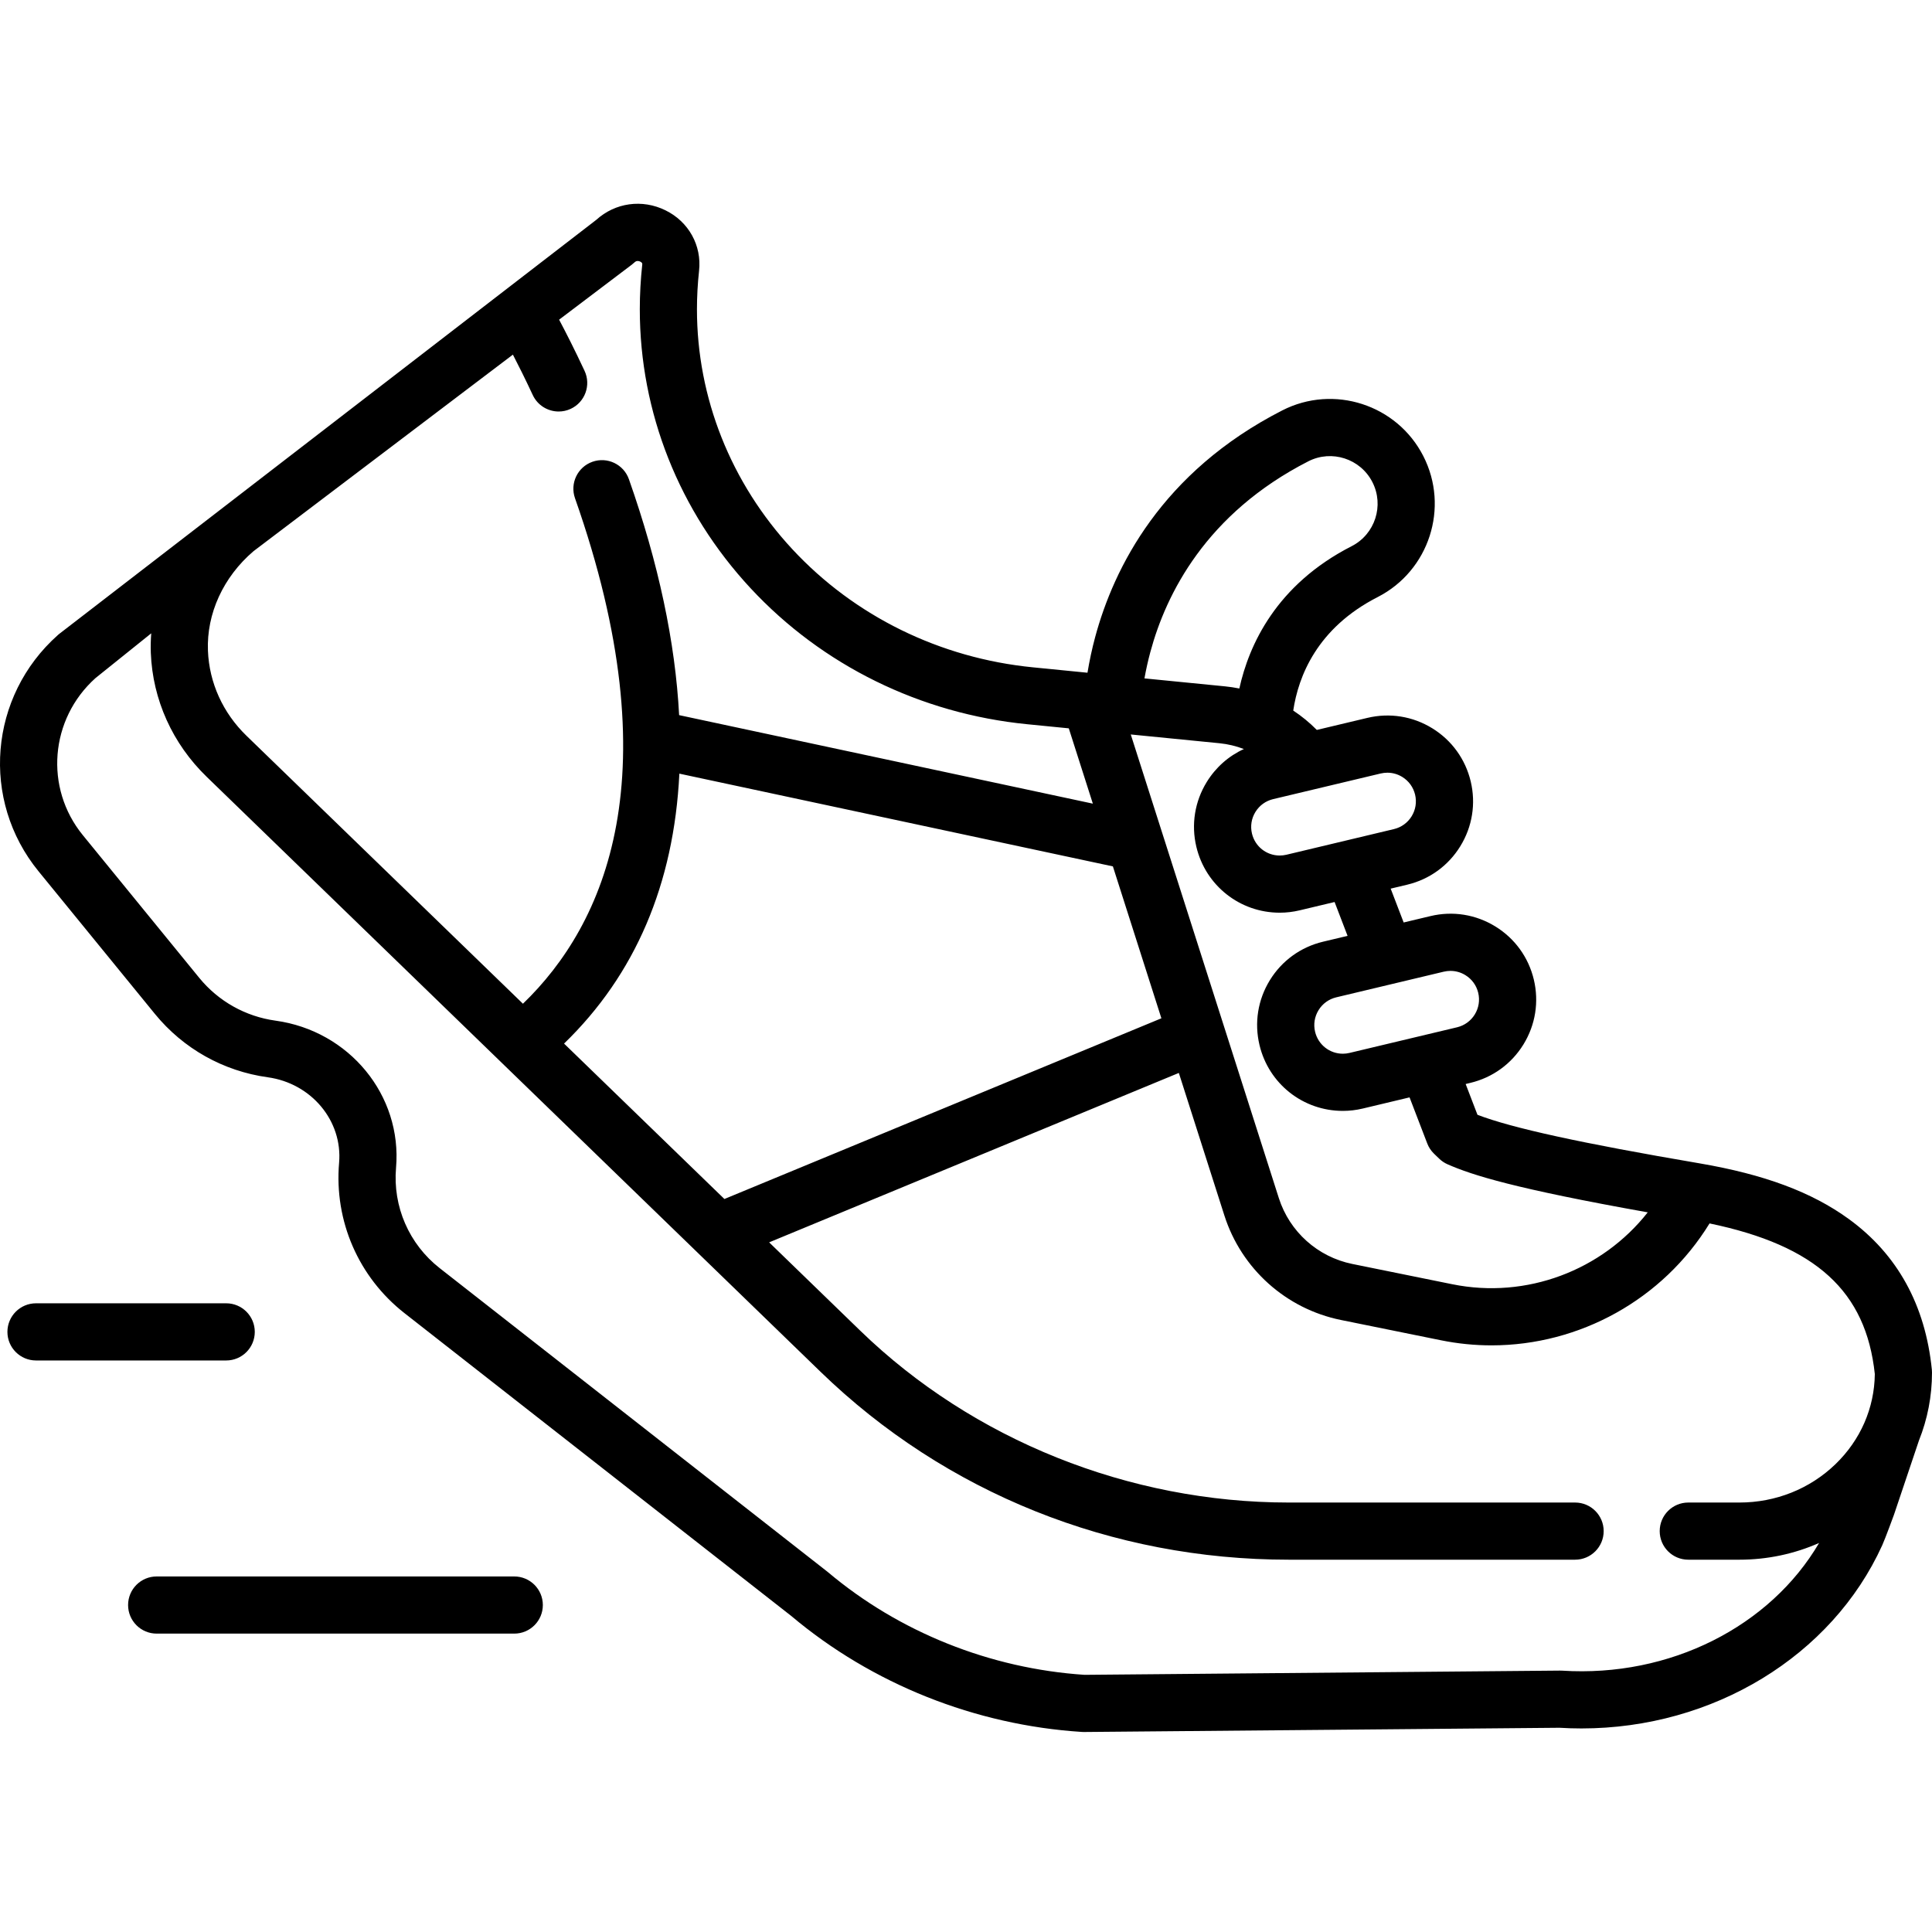
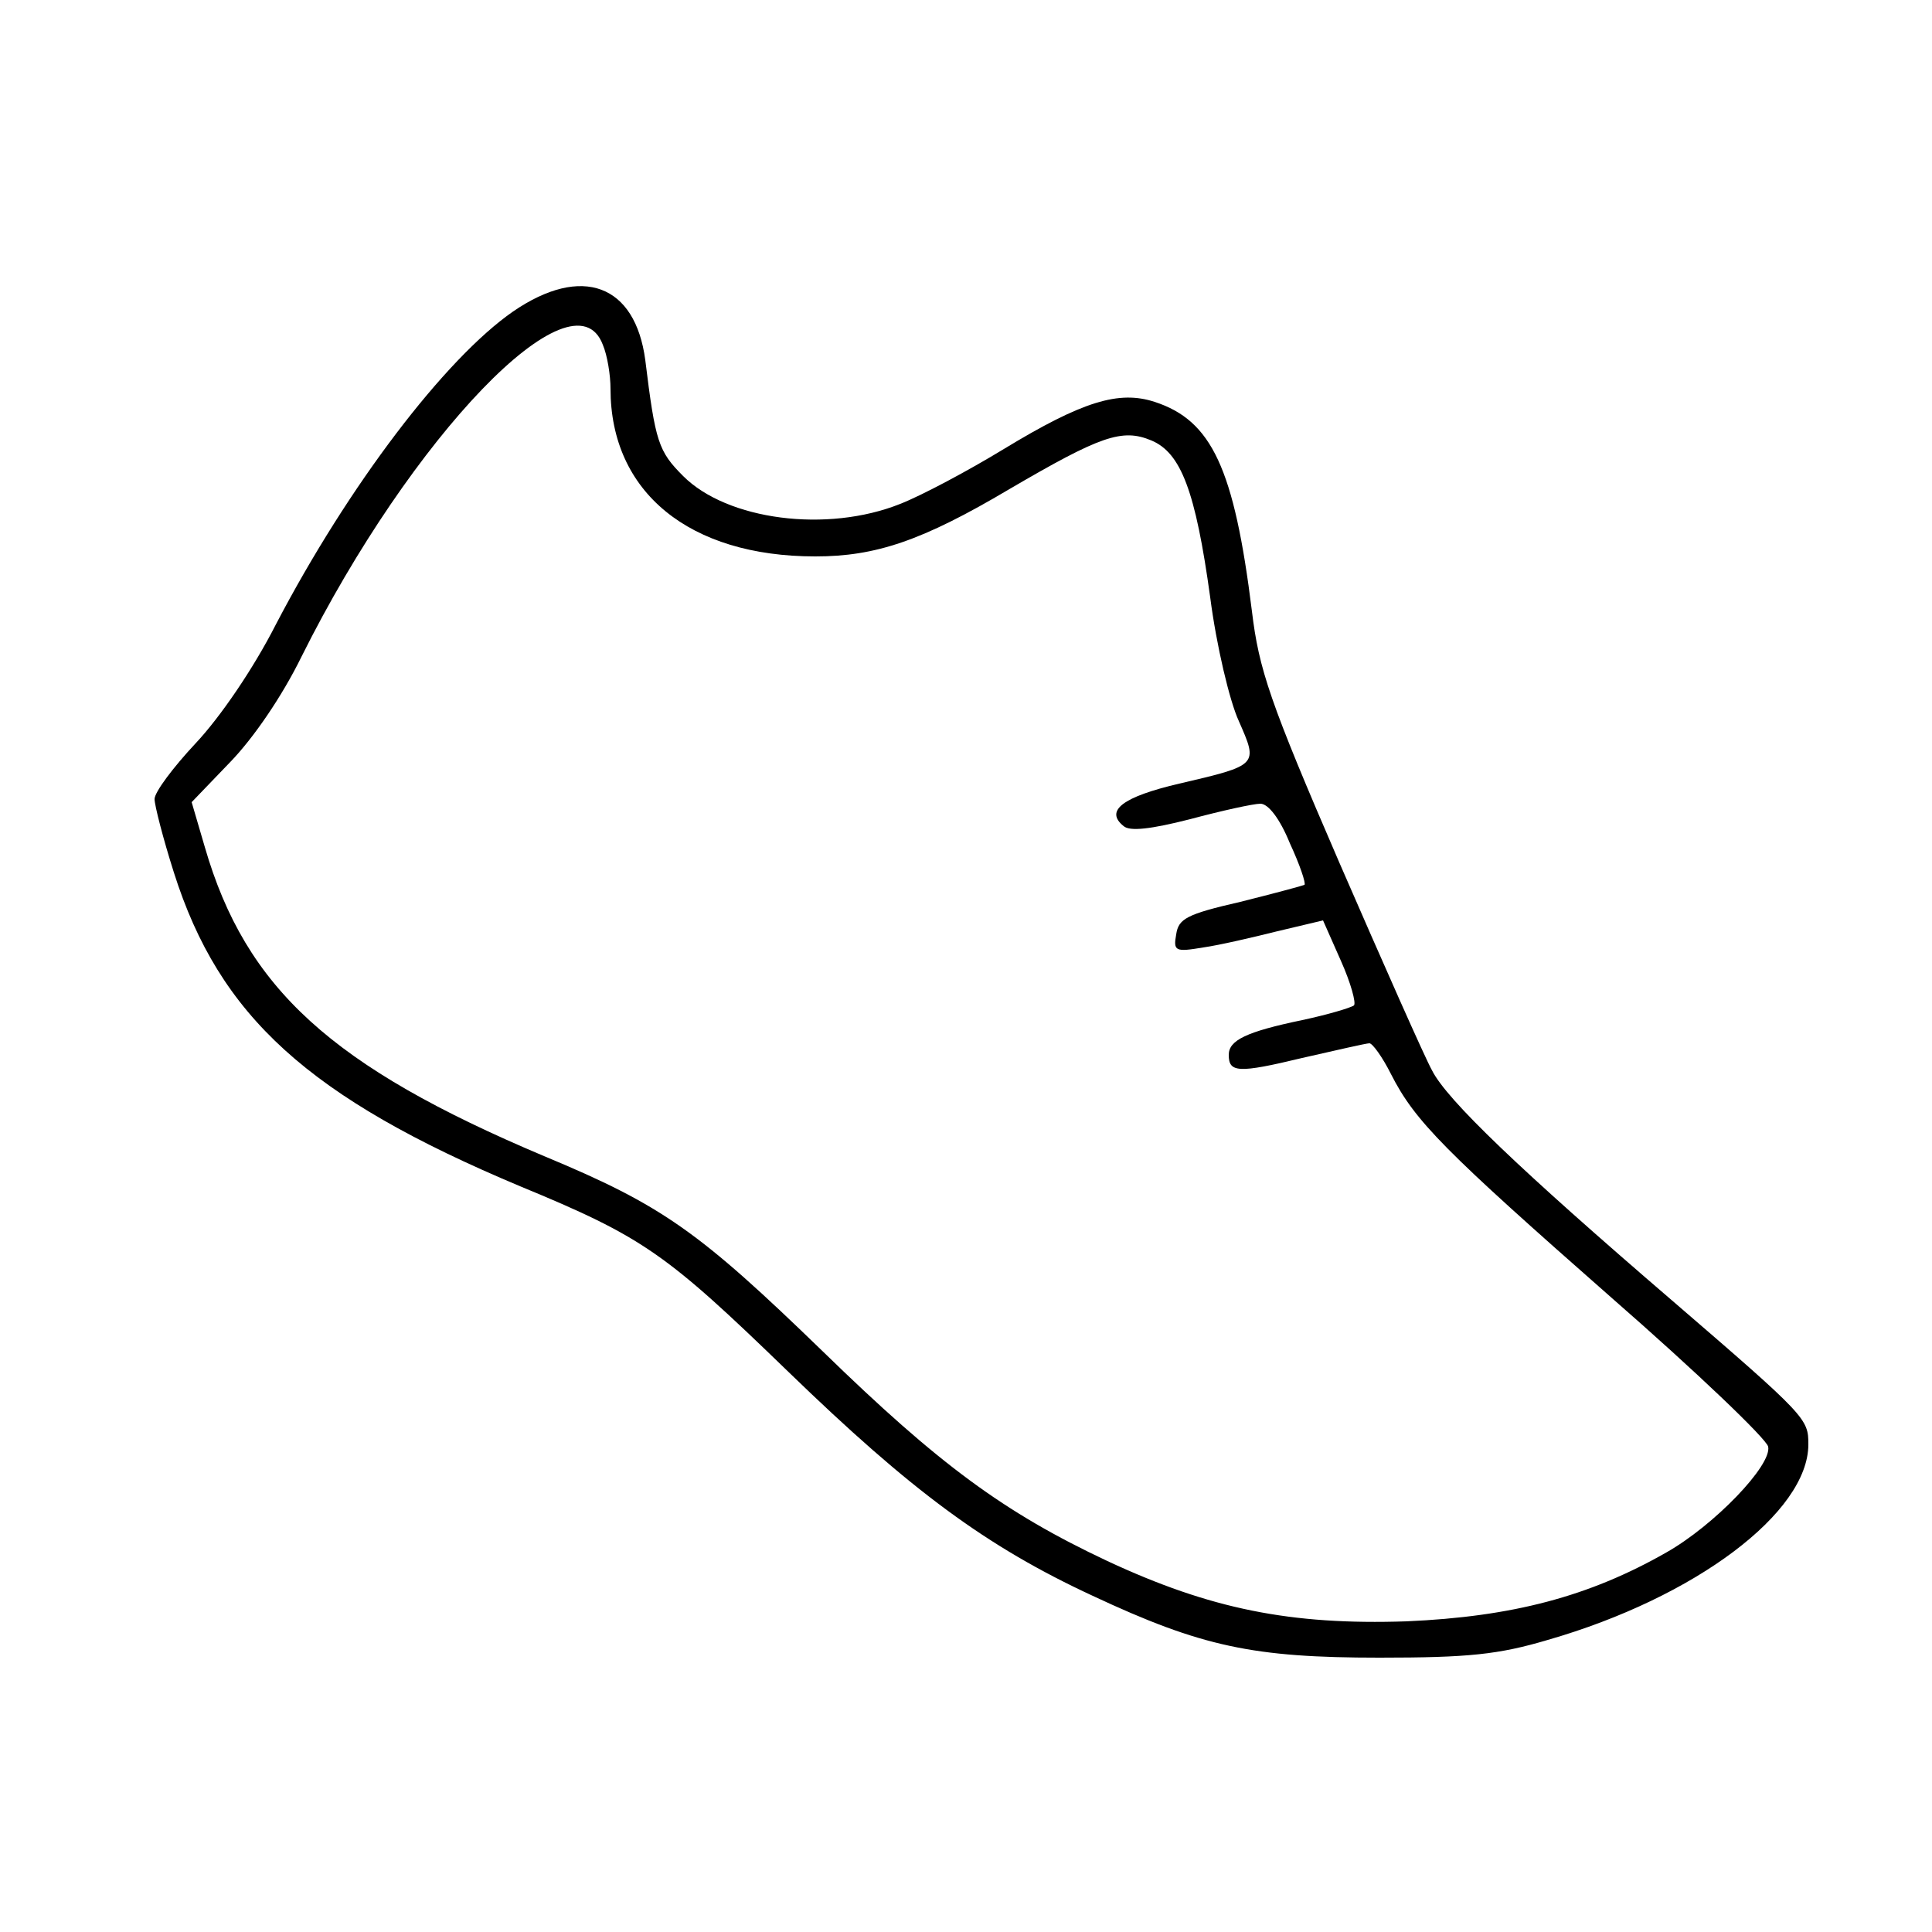
- <svg xmlns="http://www.w3.org/2000/svg" height="512pt" viewBox="0 -54 512 512" width="512pt">
-   <path d="m512 309.758c0-.254-.012-.508-.035-.758-1.727-17.148-9.133-30.59-22.02-39.953-9.812-7.129-22.383-11.816-39.562-14.75-31.289-5.332-49.676-9.344-58.84-12.867l-3.129-8.156 1.234-.297c5.902-1.406 10.906-5.031 14.086-10.199 3.18-5.172 4.152-11.273 2.746-17.176-1.406-5.902-5.031-10.906-10.203-14.086s-11.273-4.156-17.172-2.746l-7.121 1.695-3.441-8.969 4.375-1.043c5.906-1.406 10.906-5.031 14.086-10.203 3.18-5.168 4.156-11.27 2.75-17.172-1.41-5.902-5.031-10.906-10.203-14.086-5.172-3.18-11.27-4.152-17.176-2.746l-13.406 3.195c-1.898-1.926-3.992-3.645-6.246-5.133 1.352-9.035 6.277-21.859 22.383-30.082 13.633-6.977 19.055-23.742 12.082-37.371-6.973-13.637-23.738-19.062-37.371-12.094-32.004 16.359-44.629 41.695-49.586 60.066-.836 3.098-1.508 6.262-2.039 9.453l-14.488-1.434c-24.605-2.434-47.234-13.547-63.715-31.289-16.309-17.559-25.289-40.145-25.289-63.59 0-3.355.188-6.789.559-10.203.738-6.723-2.758-13.016-8.906-16.031-6.172-3.031-13.316-2.027-18.348 2.539l-142.352 109.75c-.102.078-.195.16-.289.246-18.301 16.262-20.555 43.785-5.137 62.652l30.836 37.793c7.516 9.195 18.133 15.152 29.895 16.777 11.559 1.594 19.863 11.547 18.906 22.656-1.328 15.422 5.152 30.32 17.34 39.863l102.531 80.273c21.375 17.992 48.707 28.895 76.973 30.699.16.008.32.016.48.016h.07l126.023-1.121c1.949.121 3.887.18 5.816.18 34.902-.004 66.371-19.18 79.715-48.547.812-1.793 3.109-8.082 3.109-8.082l6.621-19.68c2.266-5.66 3.457-11.738 3.457-17.992zm-129.379-106.254c.59-.137 1.18-.207 1.77-.207 1.383 0 2.746.379 3.953 1.125 1.727 1.059 2.934 2.727 3.402 4.695s.145 4-.914 5.723c-1.062 1.723-2.73 2.93-4.695 3.402l-28.5 6.793c-.582.141-1.18.211-1.77.211-3.512 0-6.539-2.395-7.355-5.82-.469-1.969-.145-4 .918-5.727 1.059-1.723 2.727-2.93 4.695-3.398zm-25.5-9.492-6.512 1.551c-5.902 1.41-10.906 5.031-14.086 10.203-3.18 5.172-4.152 11.27-2.746 17.172 2.449 10.281 11.535 17.461 22.09 17.461 1.773 0 3.551-.211 5.285-.625l12.395-2.957 4.684 12.199c.395 1.039 1.016 1.973 1.816 2.742l1.363 1.312c.641.621 1.391 1.121 2.207 1.48 6.566 2.887 17.746 6.438 53.051 12.734-12.094 15.363-32.098 23.051-51.805 19.051l-26.492-5.375c-9.16-1.859-16.621-8.547-19.465-17.449l-39.242-122.871 23.504 2.324c2.246.223 4.418.75 6.473 1.535-4.047 1.855-7.457 4.863-9.844 8.742-3.18 5.172-4.156 11.27-2.75 17.176 2.453 10.277 11.539 17.457 22.094 17.457 1.773 0 3.551-.211 5.281-.625l9.258-2.207zm-207.641 28.547c18.848-18.246 29.121-42.254 30.555-71.488.004-.016.004-.031.004-.047l114.887 24.578 12.855 40.258-115.805 47.887zm216.41-71.574c.59-.141 1.184-.211 1.773-.211 1.383 0 2.746.379 3.953 1.125 1.723 1.059 2.93 2.727 3.398 4.695s.145 4-.914 5.727c-1.062 1.723-2.727 2.93-4.695 3.398l-28.496 6.797c-.586.137-1.18.207-1.77.207-3.516 0-6.539-2.391-7.355-5.82-.469-1.969-.145-4 .914-5.723 1.062-1.727 2.727-2.934 4.695-3.402zm-61.031-32.207c4.156-15.414 14.793-36.691 41.855-50.523 6.191-3.164 13.816-.699 16.984 5.504 3.172 6.191.707 13.812-5.488 16.98-20.043 10.238-27.246 26.242-29.77 37.719-1.246-.246-2.508-.441-3.781-.566l-21.367-2.113c.426-2.363.945-4.703 1.566-7zm-137.402-102.656c.242-.18.473-.379.691-.59.539-.52 1.129-.395 1.531-.199.578.285.547.57.523.789-.43 3.961-.648 7.949-.648 11.848 0 27.285 10.418 53.531 29.34 73.898 18.996 20.457 45.039 33.262 73.324 36.059l11.023 1.09 6.375 19.957-109.641-23.457c-1.008-19.27-5.453-40.219-13.305-62.516-1.391-3.945-5.719-6.016-9.66-4.629-3.949 1.391-6.02 5.719-4.629 9.66 25.781 73.215 8.027 112.926-13.797 133.965l-73.262-71.012c-6.254-6.055-9.883-14.059-10.215-22.539-.391-9.848 4.094-19.559 12.074-26.375l68.742-52.09c1.488 2.871 3.293 6.48 5.262 10.703 1.285 2.754 4.02 4.371 6.871 4.371 1.074 0 2.164-.227 3.199-.711 3.789-1.77 5.43-6.277 3.66-10.066-2.641-5.656-4.984-10.246-6.746-13.562zm246.508 372.621c-.184-.012-.367-.02-.551-.016l-126.012 1.121c-25.004-1.656-49.148-11.32-68.012-27.234-.07-.059-.141-.117-.215-.172l-102.637-80.359c-8.141-6.375-12.473-16.328-11.582-26.633 1.652-19.148-12.375-36.266-31.93-38.965-7.961-1.098-15.148-5.133-20.23-11.352l-30.836-37.793c-10.227-12.516-8.754-30.762 3.332-41.629l14.785-11.871c-.129 1.723-.176 3.461-.109 5.203.488 12.391 5.75 24.047 14.812 32.824l78.297 75.891c.023.02.043.043.062.062l84.324 81.73c33.129 32.105 77.184 49.785 124.055 49.785h75.898c4.184 0 7.574-3.391 7.574-7.574 0-4.184-3.391-7.574-7.574-7.574h-75.898c-42.293 0-83.664-16.59-113.512-45.512l-24.176-23.438 108.574-44.898 12.07 37.781c4.512 14.129 16.344 24.738 30.879 27.688l26.496 5.375c4.48.91 8.973 1.352 13.418 1.352 23.336 0 45.398-12.141 57.781-32.316 28.242 5.871 41.457 18 43.797 39.91-.098 9.008-3.789 17.477-10.418 23.883-6.797 6.562-15.848 10.176-25.484 10.176h-13.531c-4.184 0-7.574 3.391-7.574 7.574 0 4.184 3.391 7.574 7.574 7.574h13.531c7.414 0 14.582-1.535 21.137-4.434-12.969 22.105-39.469 35.672-68.117 33.84zm0 0" />
-   <path d="m136.285 363.777h-94.766c-4.184 0-7.574 3.391-7.574 7.574 0 4.184 3.391 7.574 7.574 7.574h94.766c4.184 0 7.574-3.391 7.574-7.574 0-4.184-3.395-7.574-7.574-7.574zm0 0" />
-   <path d="m67.52 298.965c0-4.184-3.391-7.578-7.574-7.578h-50.402c-4.188 0-7.578 3.395-7.578 7.578 0 4.18 3.391 7.574 7.578 7.574h50.402c4.184 0 7.574-3.395 7.574-7.574zm0 0" />
+ <svg xmlns="http://www.w3.org/2000/svg" version="1.0" width="250pt" height="250pt" viewBox="0 0 250 250" preserveAspectRatio="xMidYMid meet">
+   <g transform="translate(0,250) scale(0.1,-0.1)" fill="#000000" stroke="none">
+     <path d="M664 2097 c-88 -61 -213 -225 -307 -405 -29 -57 -72 -120 -104 -154 -29 -31 -53 -63 -53 -72 0 -8 11 -51 25 -95 59 -186 174 -291 448 -406 160 -66 189 -87 347 -240 159 -154 256 -226 394 -290 141 -66 208 -80 371 -80 115 0 154 4 218 23 191 55 337 165 337 253 0 33 -2 36 -175 185 -199 171 -293 261 -312 299 -9 16 -63 138 -120 269 -90 208 -104 250 -113 325 -23 185 -52 247 -126 271 -46 15 -93 1 -195 -61 -46 -28 -106 -60 -134 -71 -95 -38 -224 -21 -281 36 -32 32 -36 44 -49 150 -13 98 -82 124 -171 63z m116 -43 c6 -14 10 -40 10 -57 0 -134 102 -217 265 -217 78 0 138 20 251 87 118 69 146 79 184 63 38 -16 57 -65 76 -203 8 -62 25 -134 37 -160 25 -57 26 -57 -77 -81 -73 -17 -97 -35 -72 -55 8 -7 35 -4 86 9 41 11 82 20 91 20 10 0 25 -19 38 -51 13 -28 21 -52 19 -54 -2 -1 -39 -11 -83 -22 -70 -16 -80 -22 -83 -42 -4 -22 -1 -23 35 -17 21 3 64 13 96 21 l59 14 23 -52 c13 -29 20 -55 17 -58 -4 -3 -34 -12 -67 -19 -72 -15 -95 -26 -95 -45 0 -23 12 -24 95 -4 44 10 83 19 87 19 4 0 17 -18 28 -40 31 -61 69 -99 285 -289 110 -96 201 -183 203 -193 5 -24 -70 -102 -132 -137 -100 -57 -199 -83 -336 -89 -150 -5 -254 16 -387 78 -134 63 -218 125 -368 271 -160 155 -207 189 -361 253 -275 116 -386 217 -439 400 l-17 58 50 52 c30 31 67 85 92 136 142 285 352 504 390 404z" />
+   </g>
</svg>
